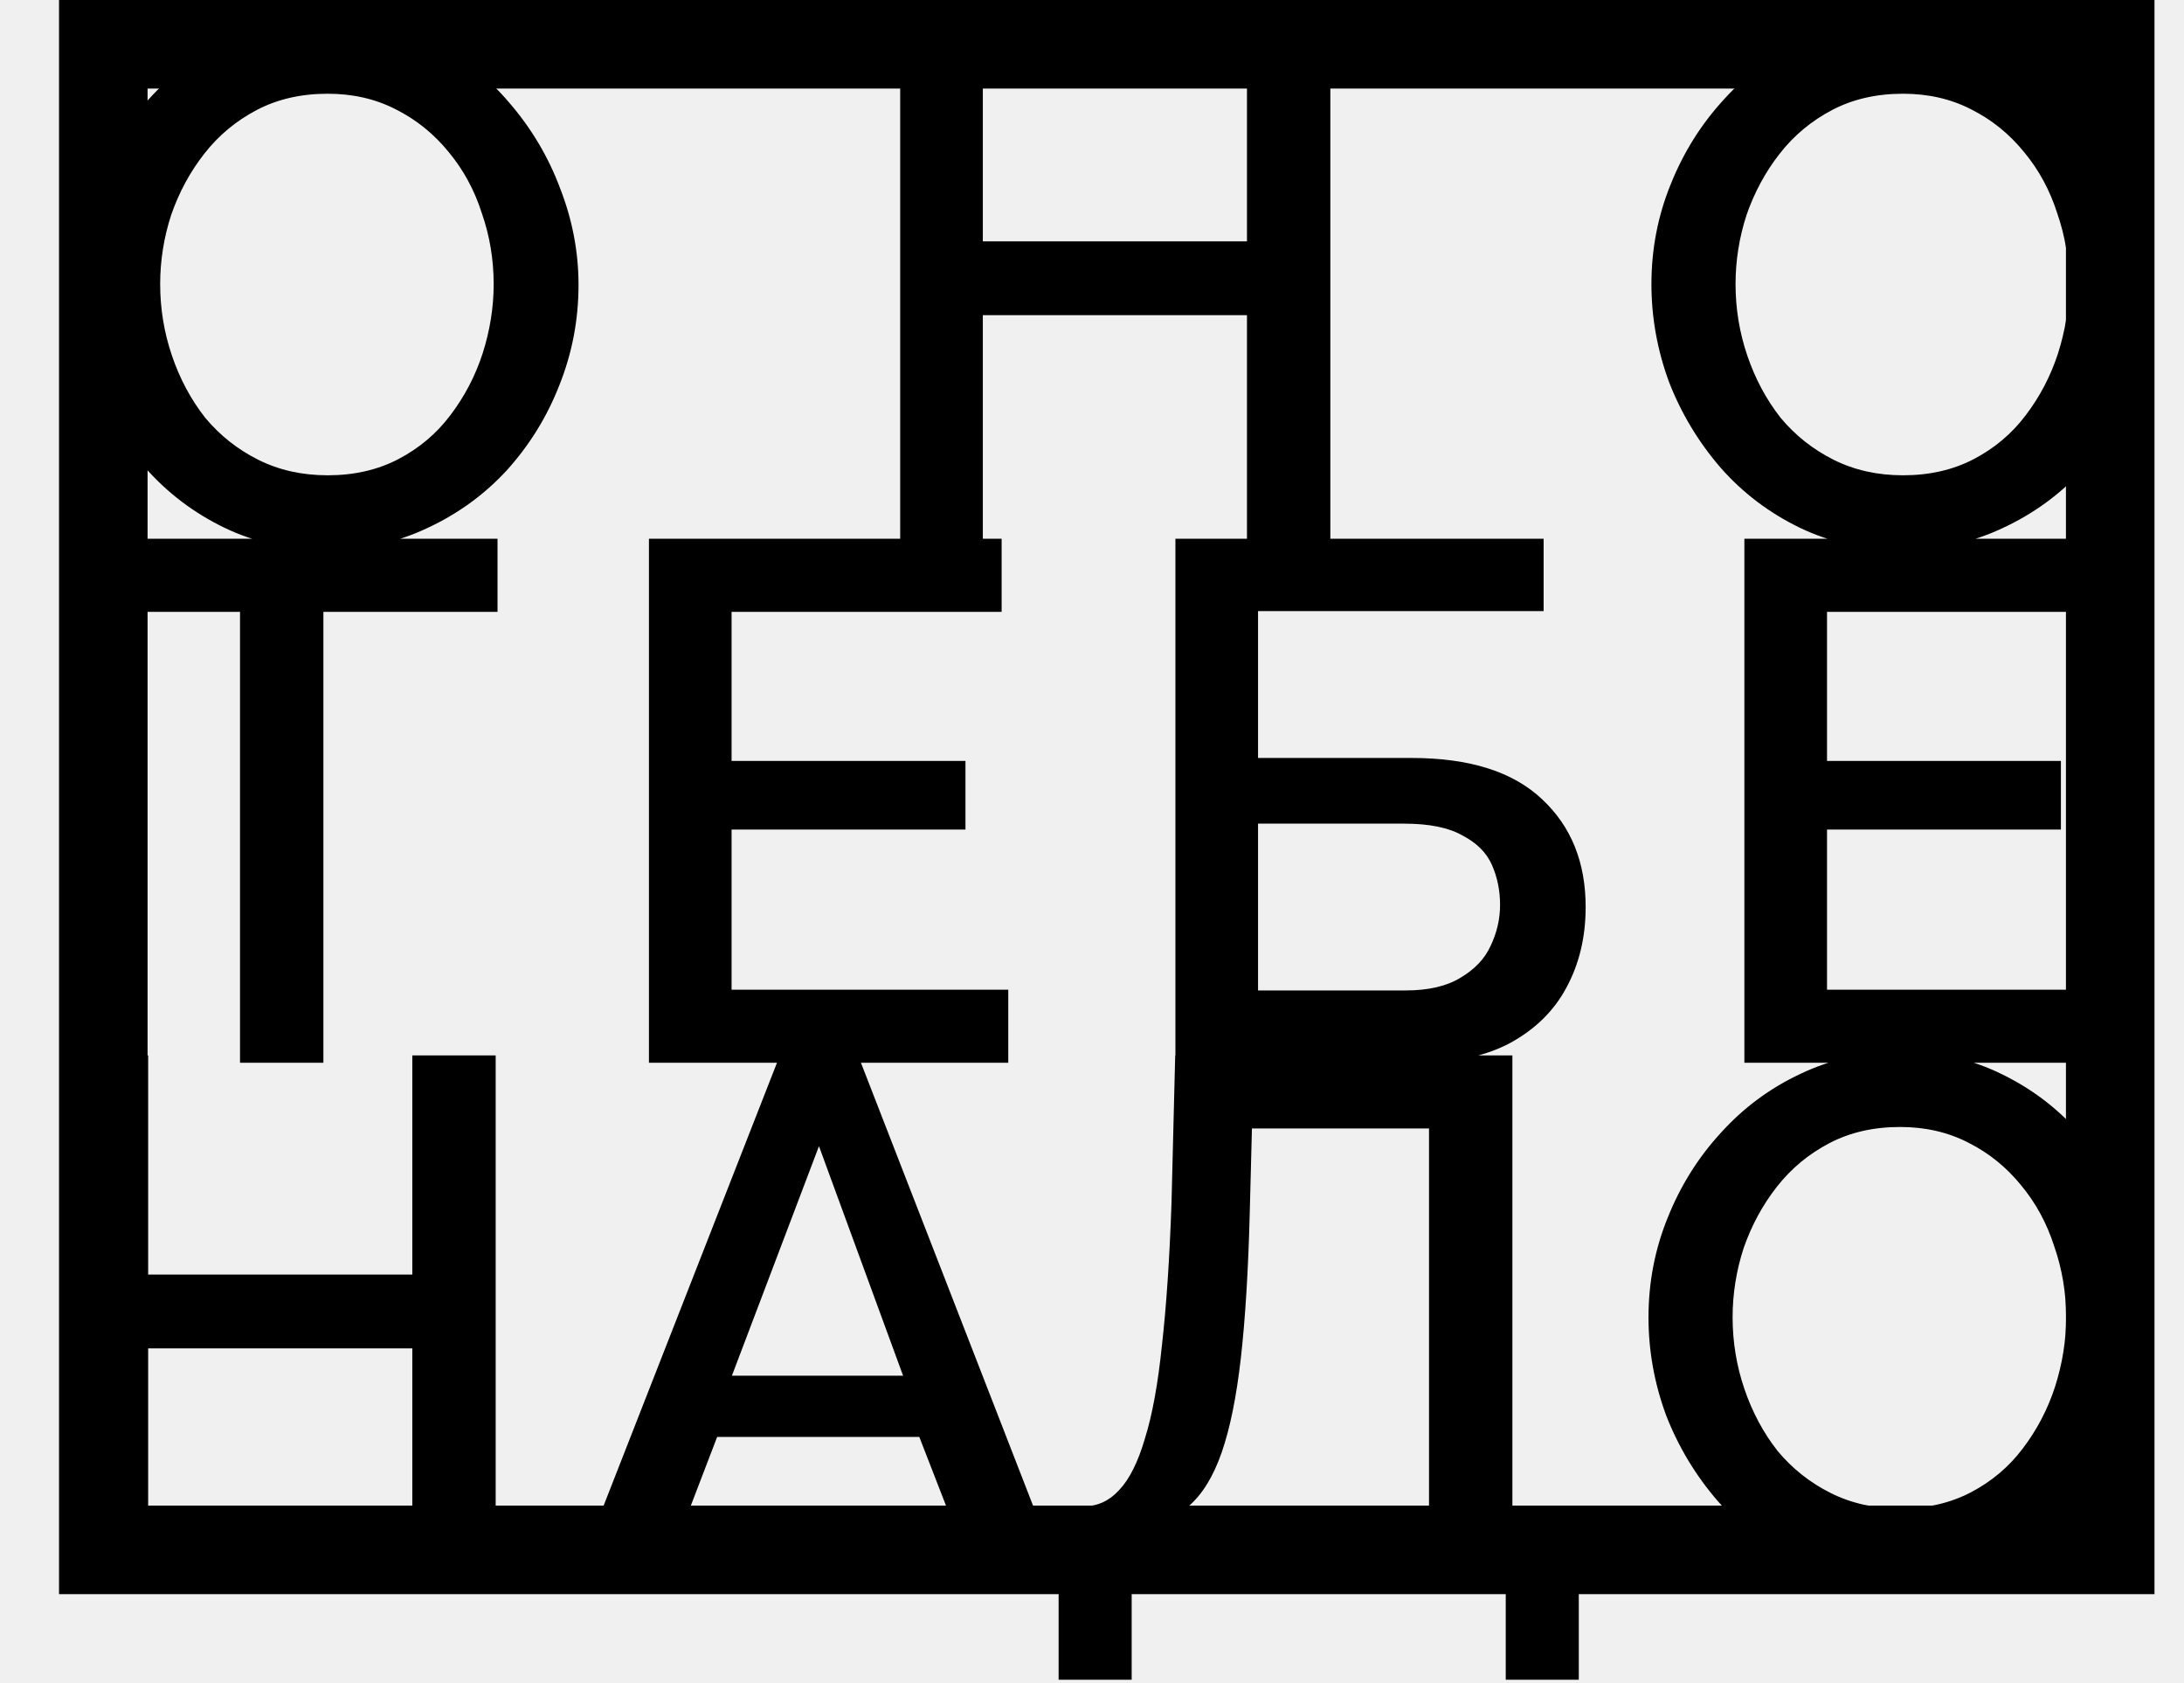
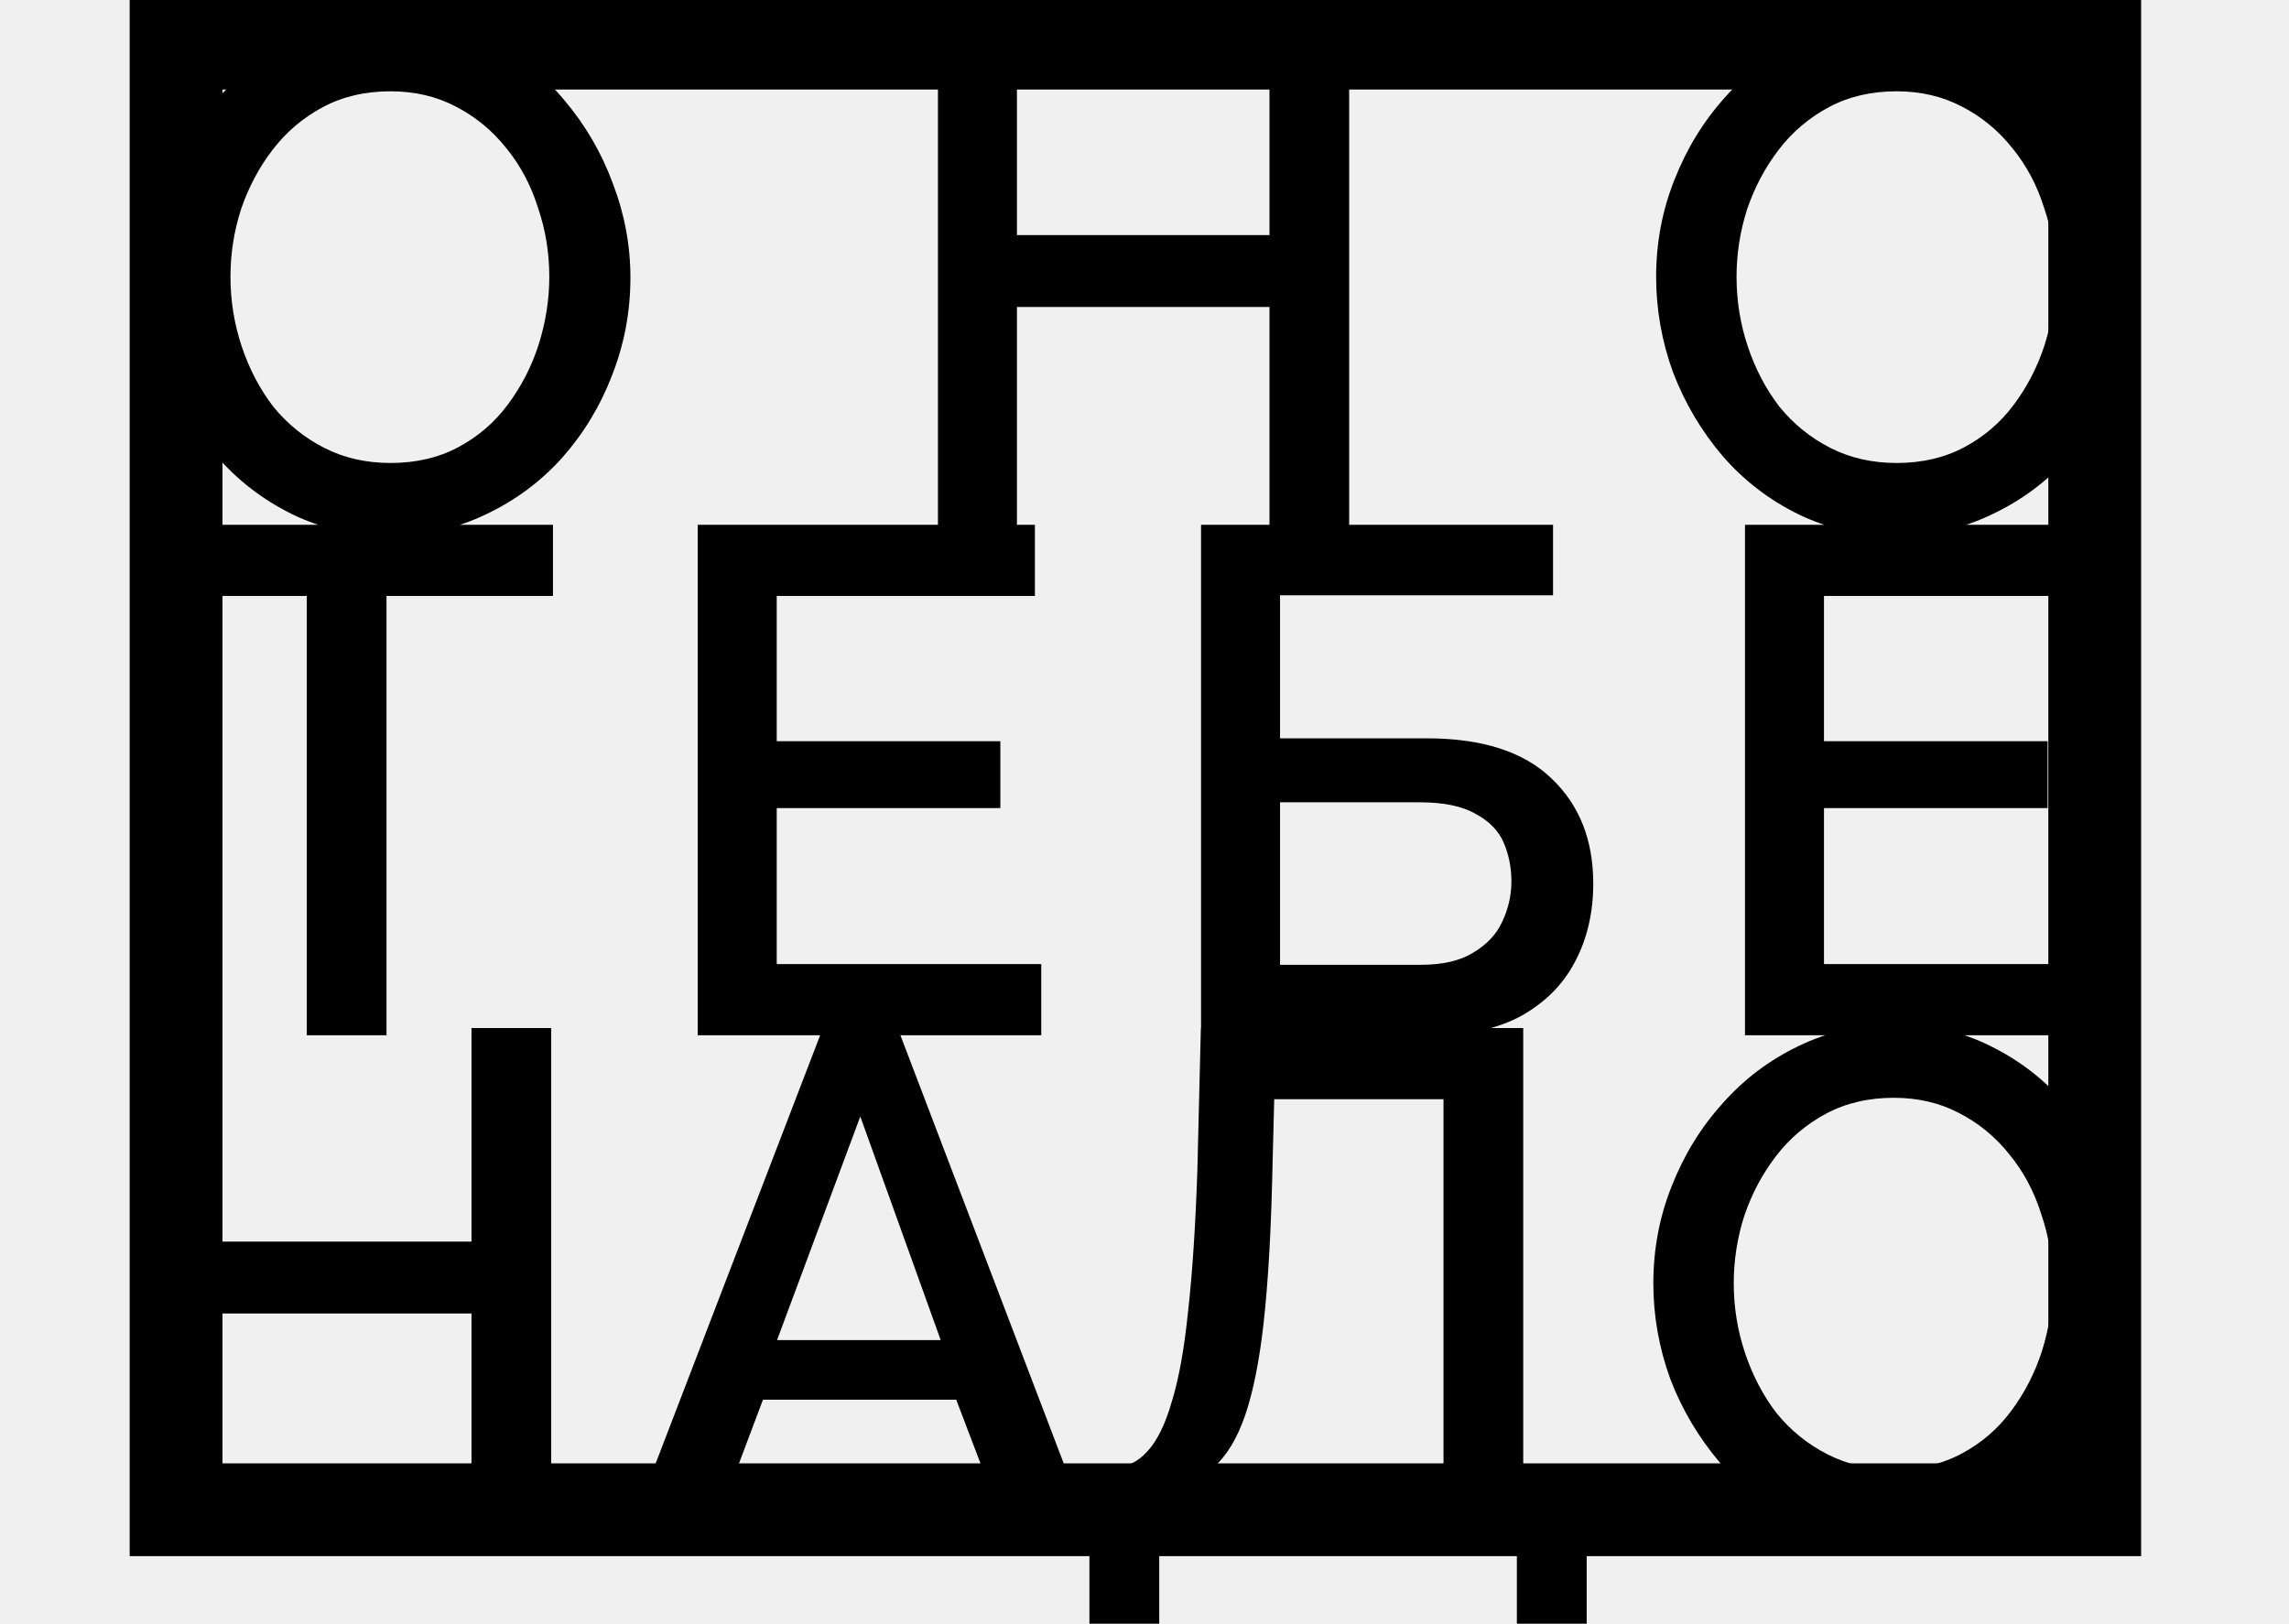
- <svg xmlns="http://www.w3.org/2000/svg" fill="none" viewBox="0 0 148 114">
-   <path stroke="#000" stroke-width="6" d="M7 3h136v102H7z" />
-   <path fill="#000" d="M22.154 37.25c-2.567 0-4.883-.5-6.95-1.5-2.067-1-3.85-2.35-5.35-4.05-1.5-1.733-2.667-3.667-3.5-5.8-.8-2.167-1.2-4.383-1.2-6.65 0-2.367.433-4.617 1.3-6.75.867-2.167 2.067-4.083 3.6-5.75 1.533-1.7 3.333-3.033 5.4-4 2.1-1 4.367-1.5 6.8-1.5 2.533 0 4.833.517 6.9 1.55 2.1 1.033 3.883 2.417 5.35 4.15 1.5 1.733 2.65 3.667 3.45 5.8.833 2.133 1.25 4.317 1.25 6.55 0 2.367-.433 4.633-1.3 6.8-.833 2.133-2.017 4.05-3.55 5.75-1.533 1.667-3.35 2.983-5.45 3.95-2.067.967-4.317 1.45-6.75 1.45Zm-11.3-18c0 1.667.267 3.283.8 4.85.533 1.567 1.283 2.967 2.25 4.2 1 1.2 2.2 2.15 3.6 2.85 1.4.7 2.967 1.05 4.7 1.05 1.8 0 3.4-.367 4.8-1.1 1.4-.733 2.567-1.717 3.5-2.95.967-1.267 1.7-2.667 2.2-4.2.5-1.567.75-3.133.75-4.7 0-1.667-.267-3.267-.8-4.8-.5-1.567-1.25-2.95-2.25-4.15-1-1.233-2.2-2.2-3.6-2.9-1.367-.7-2.9-1.05-4.6-1.05-1.8 0-3.4.367-4.8 1.1s-2.583 1.717-3.55 2.95c-.967 1.233-1.717 2.617-2.25 4.15-.5 1.533-.75 3.1-.75 4.7ZM90.152 1.5V37h-5.65V21.35h-17.9V37h-5.6V1.5h5.6v14.85h17.9V1.5h5.65ZM128.91 37.25c-2.566 0-4.883-.5-6.95-1.5-2.066-1-3.85-2.35-5.35-4.05-1.5-1.733-2.666-3.667-3.5-5.8-.8-2.167-1.2-4.383-1.2-6.65 0-2.367.434-4.617 1.3-6.75.867-2.167 2.067-4.083 3.6-5.75 1.534-1.7 3.334-3.033 5.4-4 2.1-1 4.367-1.5 6.8-1.5 2.534 0 4.834.517 6.9 1.55 2.1 1.033 3.884 2.417 5.35 4.15 1.5 1.733 2.65 3.667 3.45 5.8.834 2.133 1.25 4.317 1.25 6.55 0 2.367-.433 4.633-1.3 6.8-.833 2.133-2.016 4.05-3.55 5.75-1.533 1.667-3.35 2.983-5.45 3.95-2.066.967-4.316 1.45-6.75 1.45Zm-11.3-18c0 1.667.267 3.283.8 4.85.534 1.567 1.284 2.967 2.25 4.2 1 1.2 2.2 2.15 3.6 2.85 1.4.7 2.967 1.05 4.7 1.05 1.8 0 3.4-.367 4.8-1.1 1.4-.733 2.567-1.717 3.5-2.95.967-1.267 1.7-2.667 2.2-4.2.5-1.567.75-3.133.75-4.7 0-1.667-.266-3.267-.8-4.8-.5-1.567-1.25-2.95-2.25-4.15-1-1.233-2.2-2.2-3.6-2.9-1.366-.7-2.9-1.05-4.6-1.05-1.8 0-3.4.367-4.8 1.1s-2.583 1.717-3.55 2.95c-.966 1.233-1.716 2.617-2.25 4.15-.5 1.533-.75 3.1-.75 4.7Zm-83.895 22.2h-11.8V72h-5.65V41.45H4.415V36.5H33.715v4.95Zm34.611 25.6V72h-24.35V36.5h23.9v4.95h-18.3v10.1h15.85v4.65h-15.85v10.85h18.75ZM79.653 72V36.5h24.951v4.9H85.252v9.95h10.4c3.933 0 6.883.933 8.851 2.8 1.966 1.833 2.95 4.267 2.95 7.3 0 2.033-.434 3.85-1.3 5.45-.834 1.567-2.1 2.817-3.8 3.75-1.667.9-3.784 1.35-6.351 1.35h-16.35Zm5.6-4.9h10c1.533 0 2.767-.283 3.7-.85.967-.567 1.651-1.283 2.05-2.15.433-.9.65-1.833.65-2.8 0-.967-.184-1.867-.55-2.7-.367-.833-1.034-1.5-2.001-2-.933-.533-2.25-.8-3.95-.8h-9.9v11.3Zm57.306-.05V72h-24.35V36.5h23.9v4.95h-18.3v10.1h15.85v4.65h-15.85v10.85h18.75ZM33.59 71.5V107h-5.65V91.35h-17.9V107H4.44V71.5h5.6v14.85h17.9V71.5h5.65Zm19.258 0h5.3l13.8 35.5h-5.9l-3.75-9.65h-13.7l-3.7 9.65h-5.95l13.9-35.5Zm8.35 21.7-5.7-15.55-5.9 15.55h11.6Zm10.54 20.6v-11.75h1.7c.933 0 1.733-.367 2.4-1.1.7-.733 1.283-1.9 1.75-3.5.5-1.6.883-3.7 1.15-6.3.3-2.633.517-5.85.65-9.65l.25-10h22.85v30.55h4.5v11.75h-4.95V107H76.689v6.8h-4.95Zm8.8-11.75h16.3v-25.6h-12l-.15 5.8c-.1 3.833-.3 7.083-.6 9.75-.3 2.633-.733 4.767-1.3 6.4-.567 1.633-1.317 2.85-2.25 3.65Zm48.173 5.2c-2.567 0-4.883-.5-6.95-1.5s-3.85-2.35-5.35-4.05c-1.5-1.733-2.667-3.667-3.5-5.8-.8-2.167-1.2-4.383-1.2-6.65 0-2.367.433-4.617 1.3-6.75.867-2.167 2.067-4.083 3.6-5.75 1.533-1.7 3.333-3.033 5.4-4 2.1-1 4.367-1.5 6.8-1.5 2.533 0 4.833.517 6.9 1.55 2.1 1.033 3.883 2.417 5.35 4.15 1.5 1.733 2.65 3.667 3.45 5.8.833 2.133 1.25 4.317 1.25 6.55 0 2.367-.433 4.633-1.3 6.8-.833 2.133-2.017 4.05-3.55 5.75-1.533 1.667-3.35 2.983-5.45 3.95-2.067.967-4.317 1.45-6.75 1.45Zm-11.3-18c0 1.667.267 3.283.8 4.85.533 1.567 1.283 2.967 2.25 4.2 1 1.2 2.2 2.15 3.6 2.85 1.4.7 2.967 1.05 4.7 1.05 1.8 0 3.4-.367 4.8-1.1 1.4-.733 2.567-1.717 3.5-2.95.967-1.267 1.7-2.667 2.2-4.2.5-1.567.75-3.133.75-4.7 0-1.667-.267-3.267-.8-4.8-.5-1.567-1.25-2.95-2.25-4.15-1-1.233-2.2-2.2-3.6-2.9-1.367-.7-2.9-1.05-4.6-1.05-1.8 0-3.4.367-4.8 1.1-1.4.733-2.583 1.717-3.55 2.95-.967 1.233-1.717 2.617-2.25 4.15-.5 1.533-.75 3.1-.75 4.7Z" />
+ <svg xmlns="http://www.w3.org/2000/svg" width="148" height="105" viewBox="0 0 148 105" fill="none">
+   <g clip-path="url(#clip0_316_10567)">
+     <path d="M11.385 2.789H135.439V97.632H11.385V2.789Z" stroke="black" stroke-width="6" />
+     <path d="M25.209 34.636C22.867 34.636 20.754 34.171 18.869 33.241C16.984 32.311 15.357 31.056 13.989 29.475C12.621 27.864 11.556 26.066 10.796 24.082C10.067 22.068 9.702 20.007 9.702 17.899C9.702 15.698 10.097 13.606 10.888 11.623C11.678 9.608 12.773 7.826 14.171 6.276C15.57 4.696 17.212 3.456 19.097 2.557C21.013 1.627 23.08 1.162 25.3 1.162C27.611 1.162 29.709 1.643 31.594 2.604C33.509 3.564 35.136 4.851 36.474 6.462C37.842 8.074 38.891 9.872 39.621 11.855C40.381 13.839 40.761 15.869 40.761 17.946C40.761 20.146 40.366 22.254 39.575 24.268C38.815 26.252 37.736 28.034 36.337 29.615C34.938 31.165 33.281 32.389 31.366 33.288C29.48 34.187 27.428 34.636 25.209 34.636V34.636ZM14.901 17.899C14.901 19.449 15.144 20.952 15.631 22.409C16.117 23.866 16.802 25.167 17.683 26.314C18.595 27.43 19.69 28.313 20.967 28.964C22.244 29.615 23.673 29.94 25.254 29.94C26.896 29.94 28.356 29.599 29.633 28.918C30.91 28.236 31.974 27.321 32.825 26.175C33.707 24.997 34.376 23.695 34.832 22.269C35.288 20.812 35.516 19.356 35.516 17.899C35.516 16.349 35.273 14.862 34.786 13.436C34.33 11.979 33.646 10.693 32.734 9.577C31.822 8.43 30.727 7.532 29.45 6.881C28.203 6.23 26.805 5.904 25.254 5.904C23.612 5.904 22.153 6.245 20.876 6.927C19.599 7.609 18.519 8.523 17.638 9.67C16.756 10.817 16.072 12.103 15.585 13.529C15.129 14.955 14.901 16.411 14.901 17.899V17.899ZM87.233 1.395V34.404H82.08V19.852H65.752V34.404H60.644V1.395H65.752V15.203H82.08V1.395H87.233V1.395ZM122.587 34.636C120.246 34.636 118.133 34.171 116.247 33.241C114.363 32.311 112.736 31.056 111.367 29.475C109.999 27.864 108.936 26.066 108.175 24.082C107.445 22.068 107.08 20.007 107.08 17.899C107.08 15.698 107.476 13.606 108.266 11.623C109.057 9.608 110.151 7.826 111.55 6.276C112.949 4.696 114.591 3.456 116.475 2.557C118.391 1.627 120.459 1.162 122.678 1.162C124.99 1.162 127.088 1.643 128.972 2.604C130.888 3.564 132.515 4.851 133.852 6.462C135.22 8.074 136.269 9.872 136.999 11.855C137.76 13.839 138.139 15.869 138.139 17.946C138.139 20.146 137.744 22.254 136.953 24.268C136.194 26.252 135.115 28.034 133.715 29.615C132.317 31.165 130.66 32.389 128.744 33.288C126.86 34.187 124.807 34.636 122.587 34.636V34.636ZM112.28 17.899C112.28 19.449 112.523 20.952 113.009 22.409C113.496 23.866 114.18 25.167 115.062 26.314C115.974 27.43 117.068 28.313 118.345 28.964C119.622 29.615 121.052 29.94 122.633 29.94C124.274 29.94 125.734 29.599 127.011 28.918C128.288 28.236 129.352 27.321 130.203 26.175C131.086 24.997 131.754 23.695 132.21 22.269C132.666 20.812 132.894 19.356 132.894 17.899C132.894 16.349 132.652 14.862 132.165 13.436C131.709 11.979 131.024 10.693 130.112 9.577C129.2 8.43 128.106 7.532 126.828 6.881C125.582 6.23 124.183 5.904 122.633 5.904C120.991 5.904 119.531 6.245 118.254 6.927C116.977 7.609 115.898 8.523 115.016 9.67C114.135 10.817 113.451 12.103 112.964 13.529C112.508 14.955 112.28 16.411 112.28 17.899V17.899ZM35.754 38.541H24.99V66.947H19.836V38.541H9.027V33.939H35.754V38.541ZM67.324 62.345V66.947H45.113V33.939H66.914V38.541H50.221V47.932H64.679V52.256H50.221V62.345H67.324V62.345ZM77.656 66.947V33.939H100.415V38.495H82.764V47.746H92.251C95.839 47.746 98.53 48.614 100.324 50.35C102.117 52.055 103.015 54.317 103.015 57.138C103.015 59.028 102.619 60.718 101.829 62.205C101.068 63.662 99.913 64.824 98.363 65.692C96.842 66.529 94.911 66.947 92.57 66.947H77.656V66.947ZM82.764 62.391H91.886C93.285 62.391 94.409 62.128 95.261 61.601C96.143 61.074 96.766 60.408 97.131 59.602C97.526 58.765 97.724 57.897 97.724 56.998C97.724 56.099 97.556 55.263 97.222 54.488C96.888 53.713 96.279 53.093 95.398 52.628C94.546 52.132 93.345 51.884 91.795 51.884H82.764V62.391ZM135.036 62.345V66.947H112.825V33.939H134.626V38.541H117.933V47.932H132.391V52.256H117.933V62.345H135.036V62.345ZM35.64 66.483V99.491H30.486V84.939H14.159V99.491H9.05V66.483H14.159V80.29H30.486V66.483H35.64V66.483ZM53.207 66.483H58.041L70.629 99.491H65.247L61.827 90.518H49.33L45.955 99.491H40.528L53.207 66.483V66.483ZM60.823 86.66L55.624 72.201L50.242 86.66H60.823ZM70.438 105.814V94.889H71.988C72.84 94.889 73.569 94.547 74.177 93.866C74.816 93.184 75.348 92.099 75.774 90.611C76.23 89.124 76.579 87.171 76.823 84.754C77.096 82.305 77.294 79.314 77.416 75.781L77.644 66.483H98.487V94.889H102.591V105.814H98.076V99.491H74.953V105.814H70.438V105.814ZM78.465 94.889H93.333V71.085H82.387L82.25 76.478C82.159 80.042 81.977 83.064 81.703 85.544C81.429 87.992 81.034 89.976 80.517 91.495C80 93.013 79.316 94.145 78.465 94.889V94.889ZM122.406 99.724C120.065 99.724 117.952 99.259 116.067 98.329C114.181 97.399 112.555 96.144 111.187 94.563C109.818 92.951 108.754 91.154 107.994 89.17C107.264 87.156 106.9 85.094 106.9 82.987C106.9 80.786 107.295 78.694 108.085 76.71C108.876 74.696 109.971 72.914 111.369 71.364C112.768 69.783 114.409 68.544 116.295 67.645C118.21 66.715 120.278 66.25 122.498 66.25C124.808 66.25 126.906 66.73 128.791 67.691C130.707 68.652 132.333 69.938 133.672 71.55C135.04 73.162 136.089 74.959 136.818 76.943C137.578 78.927 137.959 80.957 137.959 83.033C137.959 85.234 137.564 87.341 136.773 89.356C136.013 91.34 134.933 93.122 133.535 94.703C132.136 96.253 130.479 97.476 128.563 98.375C126.678 99.275 124.626 99.724 122.406 99.724V99.724ZM112.099 82.987C112.099 84.537 112.342 86.04 112.829 87.496C113.315 88.953 113.999 90.255 114.881 91.402C115.793 92.517 116.888 93.401 118.165 94.052C119.442 94.703 120.871 95.028 122.452 95.028C124.094 95.028 125.553 94.687 126.83 94.005C128.107 93.324 129.172 92.409 130.023 91.262C130.905 90.085 131.574 88.783 132.03 87.357C132.486 85.9 132.714 84.444 132.714 82.987C132.714 81.437 132.47 79.949 131.984 78.524C131.528 77.067 130.844 75.781 129.932 74.665C129.02 73.518 127.925 72.619 126.648 71.968C125.401 71.317 124.003 70.992 122.452 70.992C120.81 70.992 119.351 71.333 118.074 72.015C116.797 72.697 115.717 73.611 114.835 74.758C113.953 75.905 113.269 77.191 112.783 78.617C112.327 80.042 112.099 81.499 112.099 82.987V82.987Z" fill="black" />
+   </g>
+   <defs>
+     <clipPath id="clip0_316_10567">
+       <rect width="148" height="105" fill="white" />
+     </clipPath>
+   </defs>
</svg>
